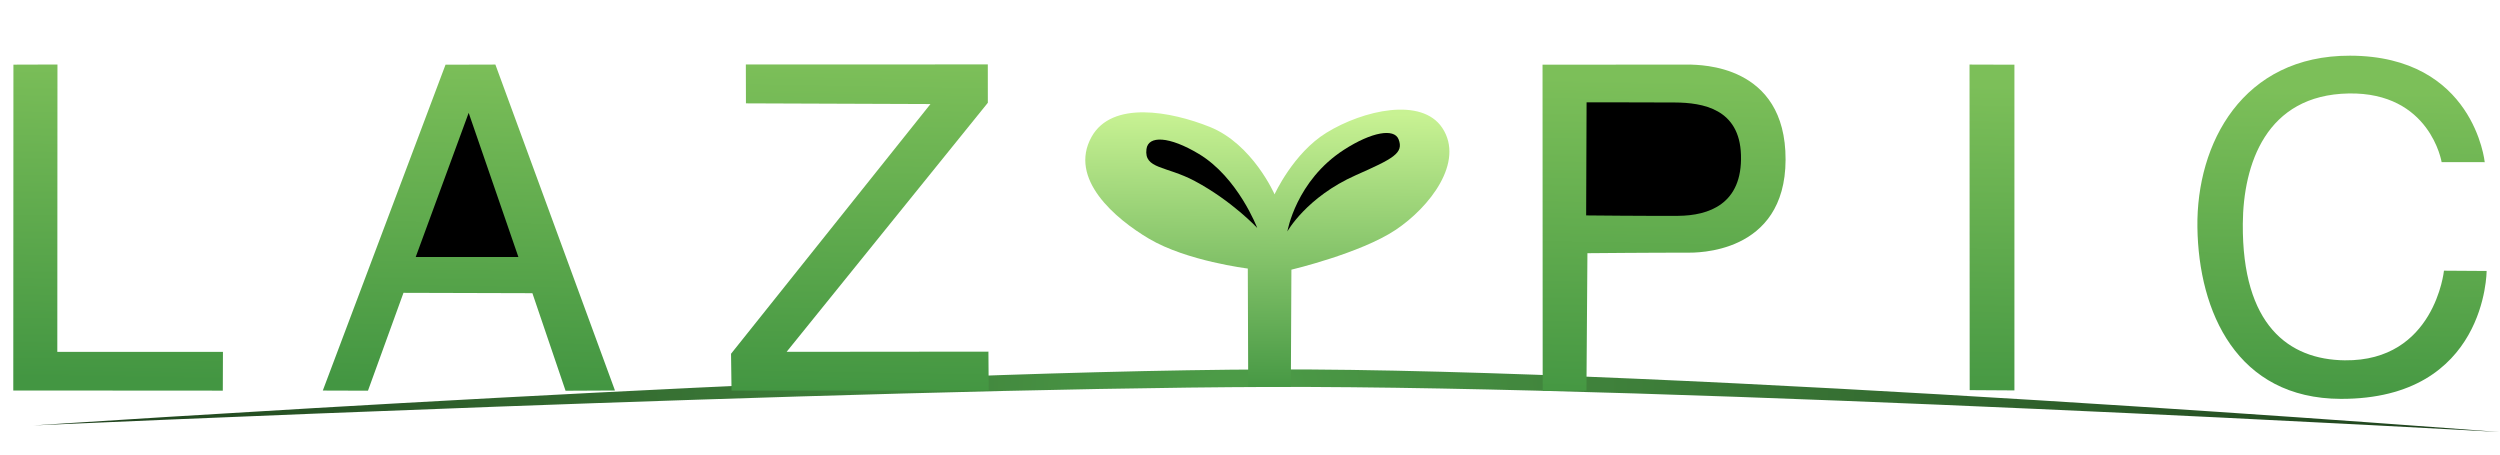
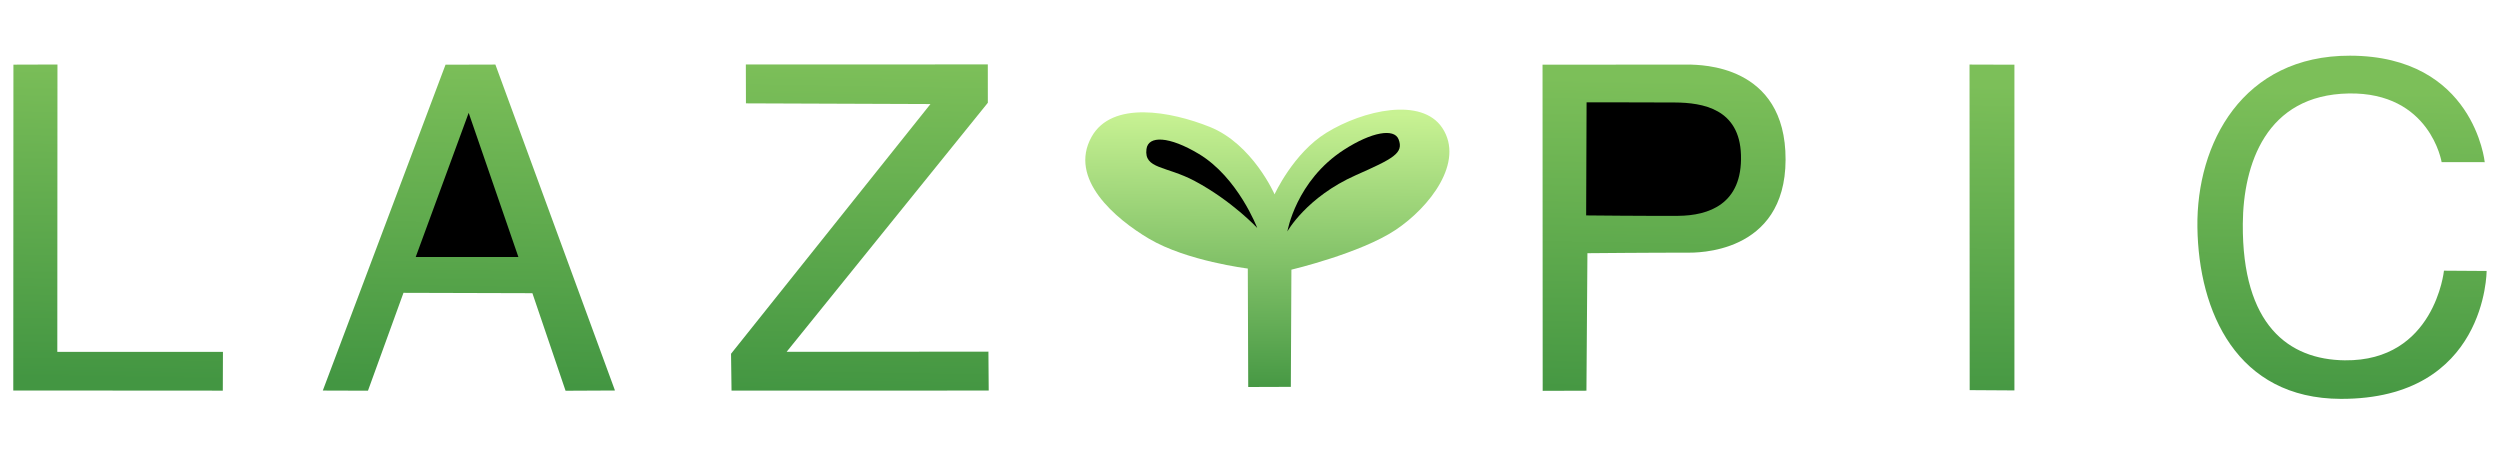
<svg xmlns="http://www.w3.org/2000/svg" version="1.1" width="550" height="100">
  <g id="Layer1" name="Layer 1" visibility="hidden" opacity="1">
    <g id="Shape1">
      <path id="shapePath1" d="M-4.5,-3.5 L554.5,-3.5 L554.5,104.5 L-4.5,104.5 L-4.5,-3.5 Z" style="stroke:none;fill-rule:evenodd;fill:#000000;fill-opacity:1;" />
    </g>
  </g>
-   <g id="Layer2" name="Layer 4" opacity="1">
+   <g id="Layer2" name="Layer 4" visibility="hidden" opacity="1">
    <g id="Shape2">
      <path id="shapePath2" d="M7.367,93.598 C7.367,93.598 187.607,81.565 279.52,81.272 C369.098,80.987 549.901,95.047 549.901,95.047 C549.901,95.047 369.4,84.844 279.526,85.13 C188.1,85.421 7.367,93.598 7.367,93.598 Z" style="stroke:none;fill-rule:evenodd;fill:url(#radialGradientFill2);fill-opacity:1;" />
      <defs>
        <radialGradient id="radialGradientFill2" gradientUnits="userSpaceOnUse" cx="278.831" cy="84.25" r="271.611" fx="271.016" fy="88.158">
          <stop offset="0.001" stop-color="#4d9d48" stop-opacity="1" />
          <stop offset="1" stop-color="#1d3e1b" stop-opacity="1" />
        </radialGradient>
      </defs>
    </g>
  </g>
  <g id="Layer3" name="Layer 2" opacity="1">
    <g id="Shape3">
      <path id="shapePath3" d="M2.922,85.91 C2.922,85.91 2.953,14.222 2.953,14.222 C2.953,14.222 12.641,14.191 12.641,14.191 C12.641,14.191 12.609,77.41 12.609,77.41 C12.609,77.41 49.047,77.41 49.047,77.41 C49.047,77.41 49.016,85.941 49.016,85.941 C49.016,85.941 2.922,85.91 2.922,85.91 Z" style="stroke:none;fill-rule:evenodd;fill:url(#linearGradientFill3);fill-opacity:1;" />
      <defs>
        <linearGradient id="linearGradientFill3" gradientUnits="userSpaceOnUse" x1="91.486" y1="84.588" x2="92.727" y2="12.895">
          <stop offset="0" stop-color="#439642" stop-opacity="1" />
          <stop offset="1" stop-color="#7cbf59" stop-opacity="1" />
        </linearGradient>
      </defs>
    </g>
    <g id="Shape4">
      <path id="shapePath4" d="M71.016,85.922 C71.016,85.922 80.953,85.953 80.953,85.953 C80.953,85.953 88.766,64.422 88.766,64.422 C88.766,64.422 117.127,64.501 117.127,64.501 C117.127,64.501 124.423,85.962 124.423,85.962 C124.423,85.962 135.294,85.909 135.294,85.909 C135.294,85.909 108.984,14.203 108.984,14.203 C108.984,14.203 98.016,14.234 98.016,14.234 C98.016,14.234 71.016,85.922 71.016,85.922 Z" style="stroke:none;fill-rule:evenodd;fill:url(#linearGradientFill4);fill-opacity:1;" />
      <defs>
-         <linearGradient id="linearGradientFill4" gradientUnits="userSpaceOnUse" x1="91.486" y1="84.588" x2="92.727" y2="12.895">
+         <linearGradient id="linearGradientFill4" gradientUnits="userSpaceOnUse" x1="91.486" y1="84.588" x2="92.726" y2="12.895">
          <stop offset="0" stop-color="#439642" stop-opacity="1" />
          <stop offset="1" stop-color="#7cbf59" stop-opacity="1" />
        </linearGradient>
      </defs>
    </g>
    <g id="Shape5">
      <path id="shapePath5" d="M164.107,22.739 C164.107,22.739 204.703,22.891 204.703,22.891 C204.703,22.891 160.829,77.828 160.829,77.828 C160.829,77.828 160.938,85.938 160.938,85.938 C160.938,85.938 217.516,85.922 217.516,85.922 C217.516,85.922 217.453,77.359 217.453,77.359 C217.453,77.359 173.055,77.402 173.055,77.402 C173.055,77.402 217.325,22.609 217.325,22.609 C217.325,22.609 217.318,14.172 217.318,14.172 C217.318,14.172 164.085,14.187 164.085,14.187 C164.085,14.187 164.107,22.739 164.107,22.739 Z" style="stroke:none;fill-rule:evenodd;fill:url(#linearGradientFill5);fill-opacity:1;" />
      <defs>
-         <linearGradient id="linearGradientFill5" gradientUnits="userSpaceOnUse" x1="91.487" y1="84.588" x2="92.727" y2="12.895">
+         <linearGradient id="linearGradientFill5" gradientUnits="userSpaceOnUse" x1="91.487" y1="84.588" x2="92.728" y2="12.895">
          <stop offset="0" stop-color="#439642" stop-opacity="1" />
          <stop offset="1" stop-color="#7cbf59" stop-opacity="1" />
        </linearGradient>
      </defs>
    </g>
    <g id="Shape6">
      <path id="shapePath6" d="M339.391,85.984 C339.391,85.984 349.016,85.953 349.016,85.953 C349.016,85.953 349.234,55.703 349.234,55.703 C349.234,55.703 364.583,55.565 371.385,55.589 C372.83,55.568 392.772,56.08 392.827,35.133 C392.883,13.953 373.705,14.342 371.849,14.205 C361.019,14.229 339.359,14.234 339.359,14.234 C339.359,14.234 339.391,85.984 339.391,85.984 Z" style="stroke:none;fill-rule:evenodd;fill:url(#linearGradientFill6);fill-opacity:1;" />
      <defs>
        <linearGradient id="linearGradientFill6" gradientUnits="userSpaceOnUse" x1="91.487" y1="84.588" x2="92.727" y2="12.895">
          <stop offset="0" stop-color="#439642" stop-opacity="1" />
          <stop offset="1" stop-color="#7cbf59" stop-opacity="1" />
        </linearGradient>
      </defs>
    </g>
    <g id="Shape7">
      <path id="shapePath7" d="M433.298,14.203 C433.298,14.203 443.172,14.234 443.172,14.234 C443.172,14.234 443.172,85.891 443.172,85.891 C443.172,85.891 433.33,85.828 433.33,85.828 C433.33,85.828 433.298,14.203 433.298,14.203 Z" style="stroke:none;fill-rule:evenodd;fill:url(#linearGradientFill7);fill-opacity:1;" />
      <defs>
        <linearGradient id="linearGradientFill7" gradientUnits="userSpaceOnUse" x1="91.487" y1="84.588" x2="92.727" y2="12.895">
          <stop offset="0" stop-color="#439642" stop-opacity="1" />
          <stop offset="1" stop-color="#7cbf59" stop-opacity="1" />
        </linearGradient>
      </defs>
    </g>
    <g id="Shape8">
      <path id="shapePath8" d="M547.056,59.612 C547.056,59.612 537.672,59.55 537.672,59.55 C537.672,59.55 535.634,79.503 515.851,79.27 C503.526,79.125 493.258,71.561 493.418,49.238 C493.512,36.223 498.469,20.872 516.721,20.562 C534.648,20.258 537.159,35.666 537.159,35.666 C537.159,35.666 546.641,35.677 546.641,35.677 C546.641,35.677 544.304,12.316 517.021,12.25 C493.361,12.193 483.18,31.555 483.429,49.976 C483.681,68.618 492.117,87.69 514.979,87.751 C547.06,87.836 547.056,59.612 547.056,59.612 Z" style="stroke:none;fill-rule:evenodd;fill:url(#linearGradientFill8);fill-opacity:1;" />
      <defs>
        <linearGradient id="linearGradientFill8" gradientUnits="userSpaceOnUse" x1="91.487" y1="84.588" x2="92.727" y2="12.895">
          <stop offset="0" stop-color="#439642" stop-opacity="1" />
          <stop offset="1" stop-color="#7cbf59" stop-opacity="1" />
        </linearGradient>
      </defs>
    </g>
    <g id="Shape9">
      <path id="shapePath9" d="M274.609,85.141 C274.609,85.141 283.984,85.109 283.984,85.109 C283.984,85.109 284.109,59.328 284.109,59.328 C284.109,59.328 299.279,55.732 306.992,50.606 C314.542,45.589 322.262,35.623 317.301,28.137 C312.789,21.329 299.973,24.189 291.825,29.196 C284.522,33.684 280.404,42.752 280.404,42.752 C280.404,42.752 275.573,31.69 266.161,27.921 C257.567,24.479 244.628,22.073 240.146,30.107 C234.991,39.346 245.372,48.132 252.781,52.518 C261.106,57.447 274.516,59.078 274.516,59.078 C274.516,59.078 274.609,85.141 274.609,85.141 Z" style="stroke:none;fill-rule:evenodd;fill:url(#linearGradientFill9);fill-opacity:1;" />
      <defs>
        <linearGradient id="linearGradientFill9" gradientUnits="userSpaceOnUse" x1="256.477" y1="86.655" x2="256.89" y2="24.887">
          <stop offset="0" stop-color="#439642" stop-opacity="1" />
          <stop offset="1" stop-color="#c8f293" stop-opacity="1" />
        </linearGradient>
      </defs>
    </g>
  </g>
  <g id="Layer4" name="Layer 3" opacity="1">
    <g id="Shape10">
      <path id="shapePath10" d="M91.453,56.547 C91.453,56.547 114.047,56.547 114.047,56.547 C114.047,56.547 103.109,24.828 103.109,24.828 C103.109,24.828 91.453,56.547 91.453,56.547 Z" style="stroke:none;fill-rule:evenodd;fill:#000000;fill-opacity:1;" />
    </g>
    <g id="Shape11">
      <path id="shapePath11" d="M349.047,22.516 C349.047,22.516 348.953,47.391 348.953,47.391 C348.953,47.391 362.666,47.533 369.203,47.484 C375.893,47.434 383.358,44.933 383.016,34.078 C382.696,23.949 374.645,22.587 368.453,22.547 C362.415,22.508 349.047,22.516 349.047,22.516 Z" style="stroke:none;fill-rule:evenodd;fill:#000000;fill-opacity:1;" />
    </g>
    <g id="Shape12">
      <path id="shapePath12" d="M283.223,50.914 C283.223,50.914 285.114,39.744 295.696,32.935 C301.823,28.993 306.708,28.207 307.677,30.623 C308.912,33.704 306.451,34.916 298.296,38.535 C287.416,43.364 283.223,50.914 283.223,50.914 Z" style="stroke:none;fill-rule:evenodd;fill:#000000;fill-opacity:1;" />
    </g>
    <g id="Shape13">
      <path id="shapePath13" d="M276.592,50.152 C276.592,50.152 272.368,39.037 263.747,33.865 C257.226,29.952 252.608,29.764 252.221,32.805 C251.661,37.215 256.547,36.471 262.825,39.814 C271.042,44.191 276.592,50.152 276.592,50.152 Z" style="stroke:none;fill-rule:evenodd;fill:#000000;fill-opacity:1;" />
    </g>
    <g id="Shape14">
      <path id="shapePath14" d="M308.734,31.984 Z" style="stroke:none;fill-rule:evenodd;fill:#000000;fill-opacity:1;" />
    </g>
    <g id="Shape15">
      <path id="shapePath15" d="M309.109,31.328 Z" style="stroke:none;fill-rule:evenodd;fill:#000000;fill-opacity:1;" />
    </g>
    <g id="Shape16">
      <path id="shapePath16" d="M308.991,31.331 Z" style="stroke:none;fill-rule:evenodd;fill:#000000;fill-opacity:1;" />
    </g>
    <g id="Shape17">
      <path id="shapePath17" d="M311.834,33.159 Z" style="stroke:none;fill-rule:evenodd;fill:#000000;fill-opacity:1;" />
    </g>
    <g id="Shape18">
      <path id="shapePath18" d="M308.178,32.143 Z" style="stroke:none;fill-rule:evenodd;fill:#000000;fill-opacity:1;" />
    </g>
    <g id="Shape19">
      <path id="shapePath19" d="M261.199,48.978 Z" style="stroke:none;fill-rule:evenodd;fill:#000000;fill-opacity:1;" />
    </g>
  </g>
</svg>
